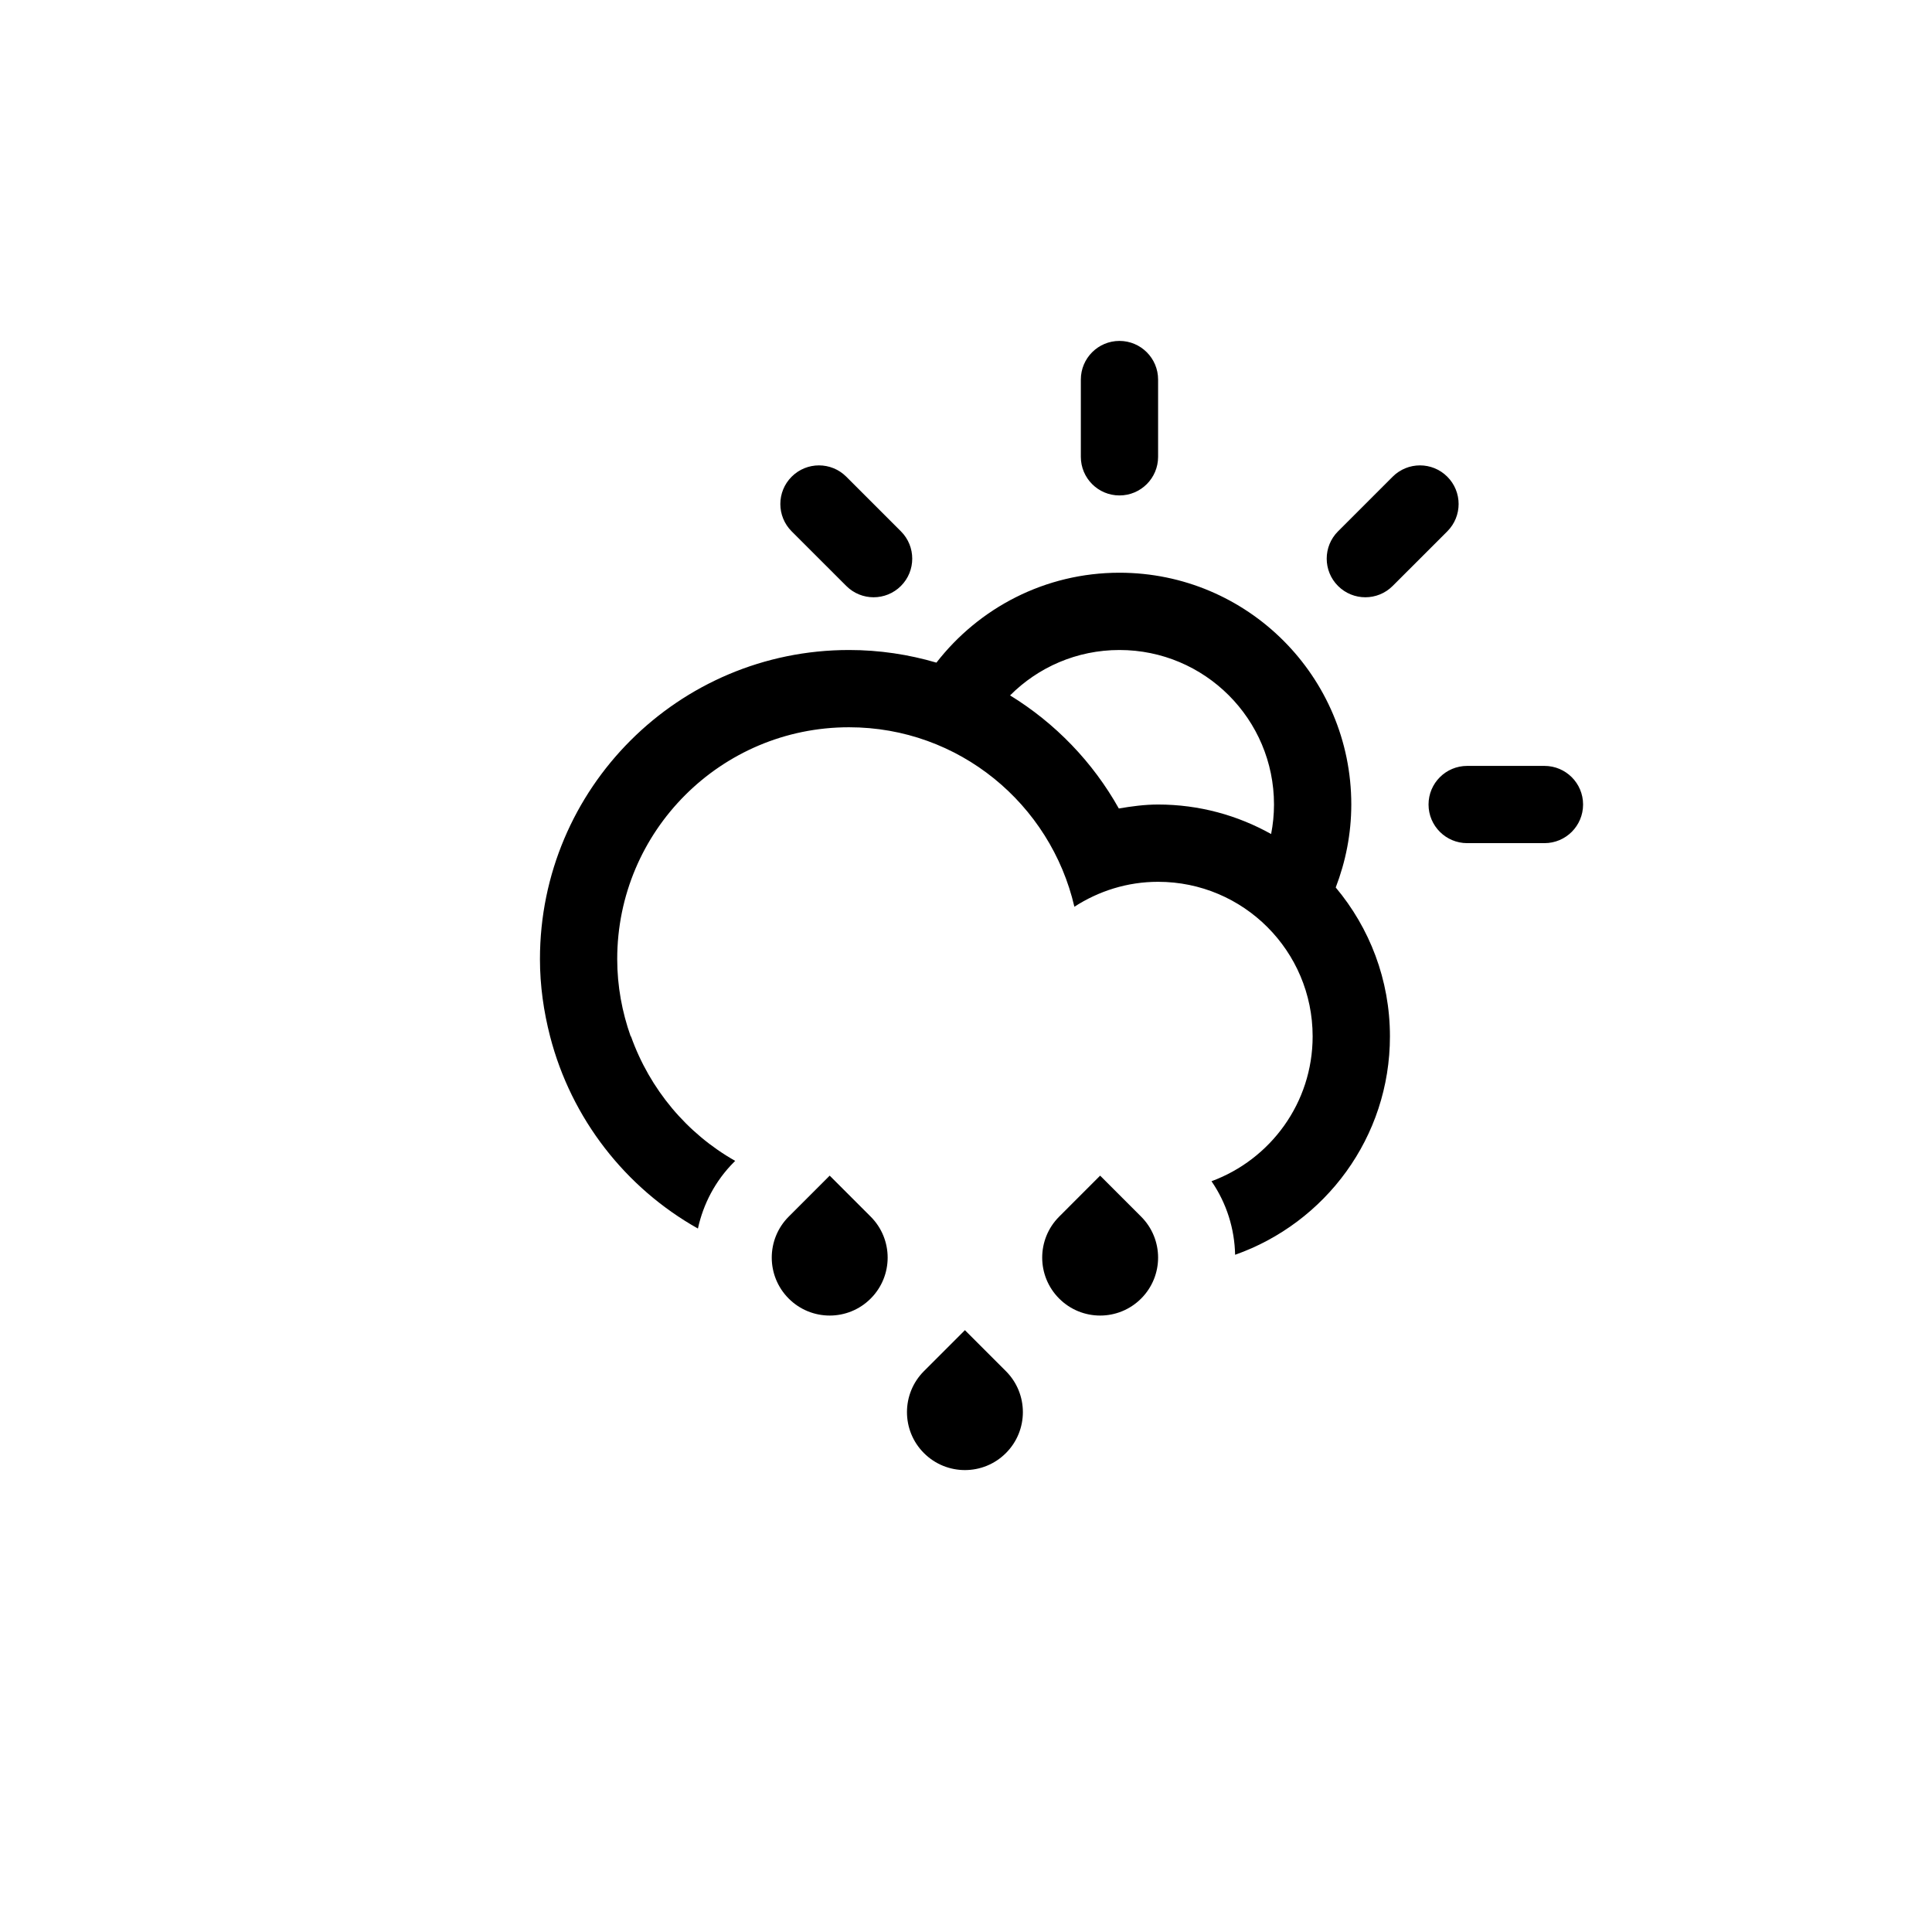
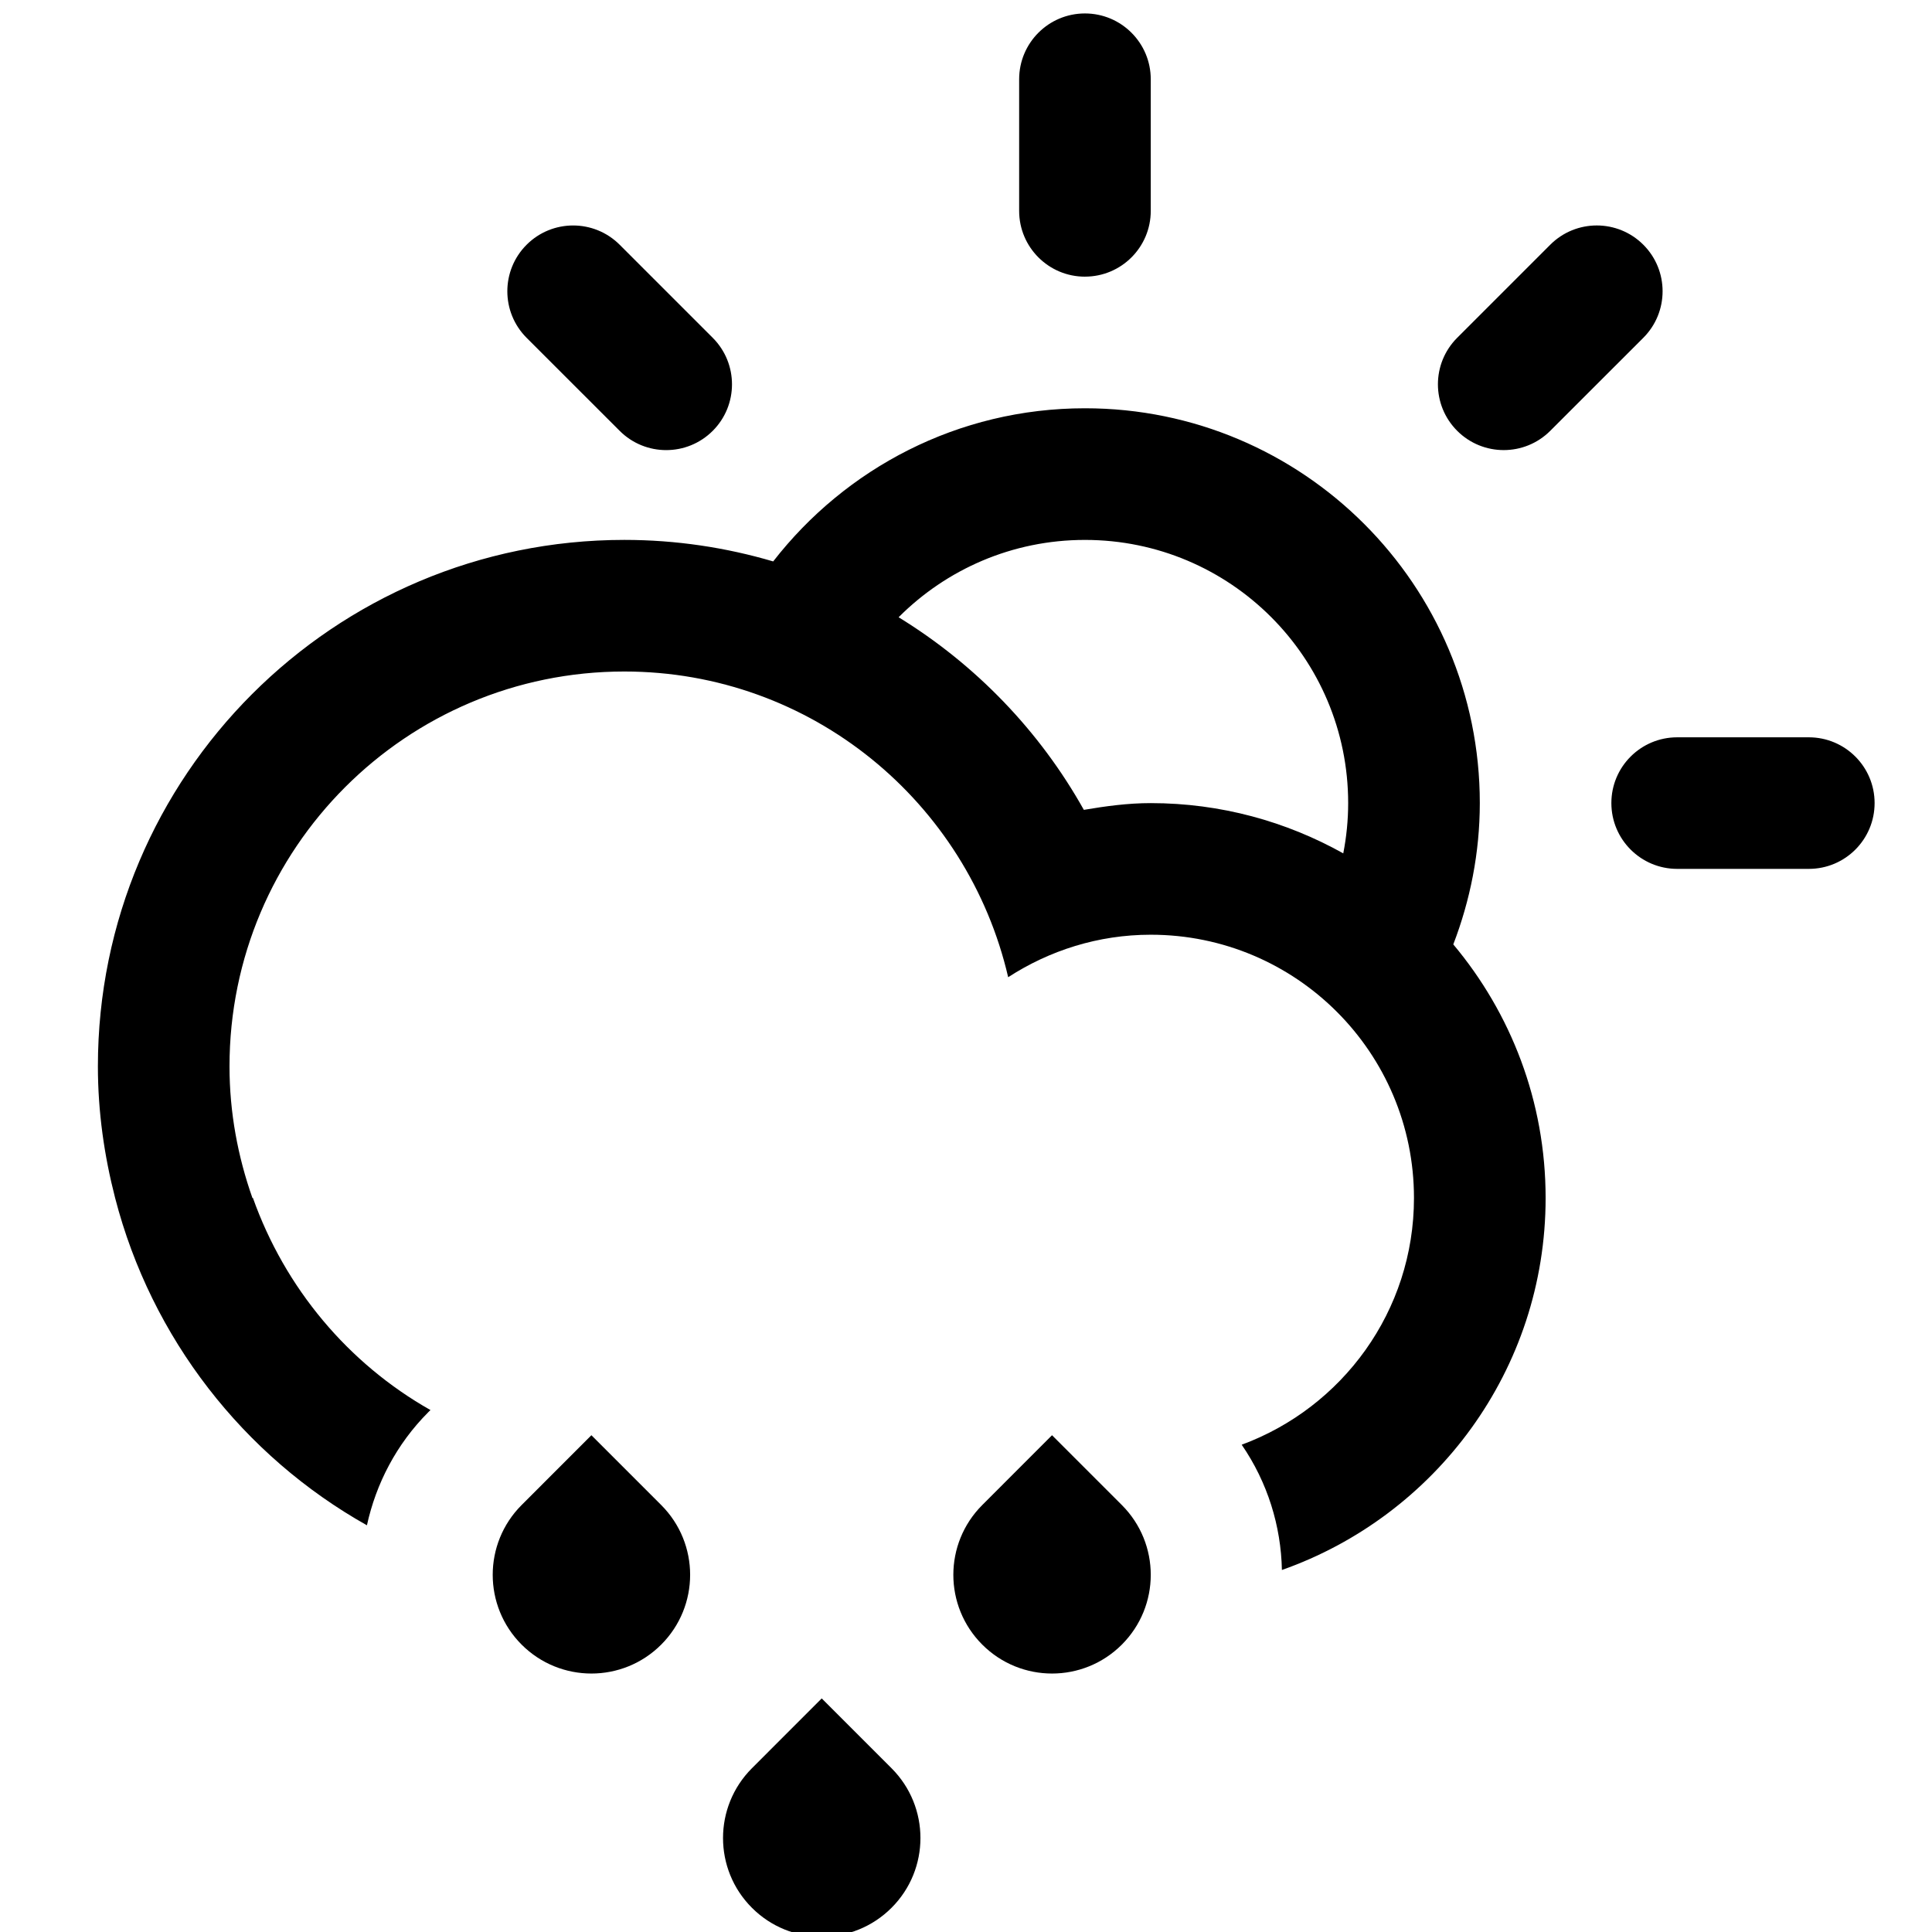
<svg xmlns="http://www.w3.org/2000/svg" version="1.1" id="Layer_1" x="0px" y="0px" width="100px" height="100px" viewBox="0 0 100 100" enable-background="new 0 0 100 100" xml:space="preserve">
-   <path fill-rule="evenodd" clip-rule="evenodd" d="M79.941,43.641h-4c-1.104,0-2-0.895-2-2c0-1.104,0.896-1.998,2-1.998h4  c1.104,0,1.999,0.895,1.999,1.998C81.94,42.747,81.046,43.641,79.941,43.641z M72.084,30.329c-0.781,0.781-2.047,0.781-2.828,0  c-0.781-0.78-0.781-2.047,0-2.827l2.828-2.828c0.781-0.781,2.047-0.781,2.828,0c0.781,0.78,0.781,2.047,0,2.828L72.084,30.329z   M69.137,45.936L69.137,45.936c1.749,2.086,2.806,4.77,2.806,7.706l0,0c0,5.227-3.349,9.66-8.014,11.305  c-0.027-1.336-0.434-2.66-1.222-3.807c3.054-1.127,5.235-4.055,5.235-7.498c0-4.418-3.581-8-7.999-8  c-1.601,0-3.083,0.482-4.333,1.291c-1.232-5.316-5.974-9.29-11.665-9.29c-6.626,0-11.998,5.372-11.998,11.999  c0,1.404,0.254,2.746,0.697,4h0.015c0.975,2.74,2.895,5.031,5.395,6.445l-0.058,0.057c-0.98,0.98-1.596,2.184-1.872,3.445  c-3.751-2.107-6.551-5.686-7.652-9.947l0,0c-0.33-1.281-0.524-2.617-0.524-4c0-8.836,7.163-15.998,15.998-15.998  c1.572,0,3.089,0.232,4.523,0.654c2.195-2.827,5.618-4.654,9.475-4.654c6.627,0,11.999,5.372,11.999,11.998  C69.942,43.157,69.649,44.602,69.137,45.936z M57.943,33.644c-2.212,0-4.214,0.898-5.662,2.35c2.34,1.436,4.286,3.453,5.629,5.853  c0.664-0.113,1.337-0.205,2.033-0.205c2.126,0,4.118,0.559,5.85,1.527l0,0c0.096-0.494,0.149-1.004,0.149-1.527  C65.942,37.225,62.361,33.644,57.943,33.644z M57.943,25.644c-1.104,0-1.999-0.895-1.999-1.999v-3.999c0-1.105,0.895-2,1.999-2  s2,0.895,2,2v3.999C59.943,24.749,59.048,25.644,57.943,25.644z M43.804,30.329l-2.828-2.827c-0.781-0.781-0.781-2.048,0-2.828  c0.78-0.781,2.047-0.781,2.828,0l2.828,2.828c0.78,0.78,0.78,2.047,0,2.827C45.851,31.11,44.584,31.11,43.804,30.329z   M42.945,60.851l2.121,2.121c1.172,1.172,1.172,3.07,0,4.242c-1.171,1.172-3.07,1.172-4.242,0c-1.171-1.172-1.171-3.07,0-4.242  L42.945,60.851z M49.944,68.849l2.121,2.121c1.172,1.172,1.172,3.072,0,4.242c-1.171,1.172-3.07,1.172-4.242,0  c-1.171-1.17-1.171-3.07,0-4.242L49.944,68.849z M56.943,60.851l2.121,2.121c1.172,1.172,1.172,3.07,0,4.242  c-1.171,1.172-3.07,1.172-4.241,0c-1.172-1.172-1.172-3.07,0-4.242L56.943,60.851z" />
+   <defs id="defs7" />
+   <path d="m 93.624,44.973 h -6.813 c -1.88,0 -3.407,-1.524 -3.407,-3.407 0,-1.88 1.526,-3.403 3.407,-3.403 h 6.813 c 1.88,0 3.405,1.524 3.405,3.403 0,1.884 -1.523,3.407 -3.405,3.407 z M 80.241,22.299 c -1.33,1.33 -3.487,1.33 -4.817,0 -1.33,-1.329 -1.33,-3.487 0,-4.815 l 4.817,-4.817 c 1.33,-1.33 3.487,-1.33 4.817,0 1.33,1.329 1.33,3.487 0,4.817 z m -5.019,26.583 v 0 c 2.979,3.553 4.779,8.125 4.779,13.125 v 0 c 0,8.903 -5.704,16.453 -13.65,19.255 -0.046,-2.276 -0.739,-4.531 -2.081,-6.484 5.202,-1.92 8.917,-6.907 8.917,-12.771 0,-7.525 -6.099,-13.626 -13.624,-13.626 -2.727,0 -5.251,0.821 -7.38,2.199 -2.098,-9.054 -10.175,-15.823 -19.868,-15.823 -11.286,0 -20.436,9.15 -20.436,20.437 0,2.391 0.433,4.677 1.187,6.813 h 0.026 c 1.661,4.667 4.931,8.569 9.189,10.977 l -0.099,0.097 C 20.512,74.751 19.463,76.802 18.992,78.949 12.604,75.361 7.834,69.265 5.959,62.007 v 0 C 5.397,59.825 5.067,57.55 5.067,55.194 c 0,-15.05 12.2,-27.249 27.249,-27.249 2.678,0 5.261,0.395 7.704,1.114 3.739,-4.815 9.569,-7.927 16.138,-7.927 11.287,0 20.437,9.15 20.437,20.436 -0.002,2.58 -0.501,5.042 -1.373,7.314 z M 56.156,27.946 c -3.768,0 -7.178,1.53 -9.644,4.003 3.986,2.446 7.3,5.881 9.588,9.969 1.131,-0.192 2.277,-0.349 3.463,-0.349 3.621,0 7.014,0.952 9.964,2.601 v 0 c 0.164,-0.841 0.254,-1.71 0.254,-2.601 0,-7.523 -6.099,-13.623 -13.624,-13.623 z m 0,-13.626 c -1.88,0 -3.405,-1.524 -3.405,-3.405 V 4.103 c 0,-1.882 1.524,-3.407 3.405,-3.407 1.88,0 3.407,1.524 3.407,3.407 v 6.811 c 0,1.88 -1.524,3.405 -3.407,3.405 z m -24.082,7.98 -4.817,-4.815 c -1.33,-1.33 -1.33,-3.488 0,-4.817 1.329,-1.33 3.487,-1.33 4.817,0 l 4.817,4.817 c 1.329,1.329 1.329,3.487 0,4.815 -1.33,1.33 -3.488,1.33 -4.817,0 z m -1.463,51.987 3.613,3.613 c 1.996,1.996 1.996,5.229 0,7.225 -1.995,1.996 -5.229,1.996 -7.225,0 -1.995,-1.996 -1.995,-5.229 0,-7.225 z m 11.921,13.623 3.613,3.613 c 1.996,1.996 1.996,5.232 0,7.225 -1.995,1.996 -5.229,1.996 -7.225,0 -1.995,-1.993 -1.995,-5.229 0,-7.225 z m 11.921,-13.623 3.613,3.613 c 1.996,1.996 1.996,5.229 0,7.225 -1.995,1.996 -5.229,1.996 -7.224,0 -1.996,-1.996 -1.996,-5.229 0,-7.225 z" id="path2" style="clip-rule:evenodd;fill-rule:evenodd;stroke-width:1.703" />
</svg>
